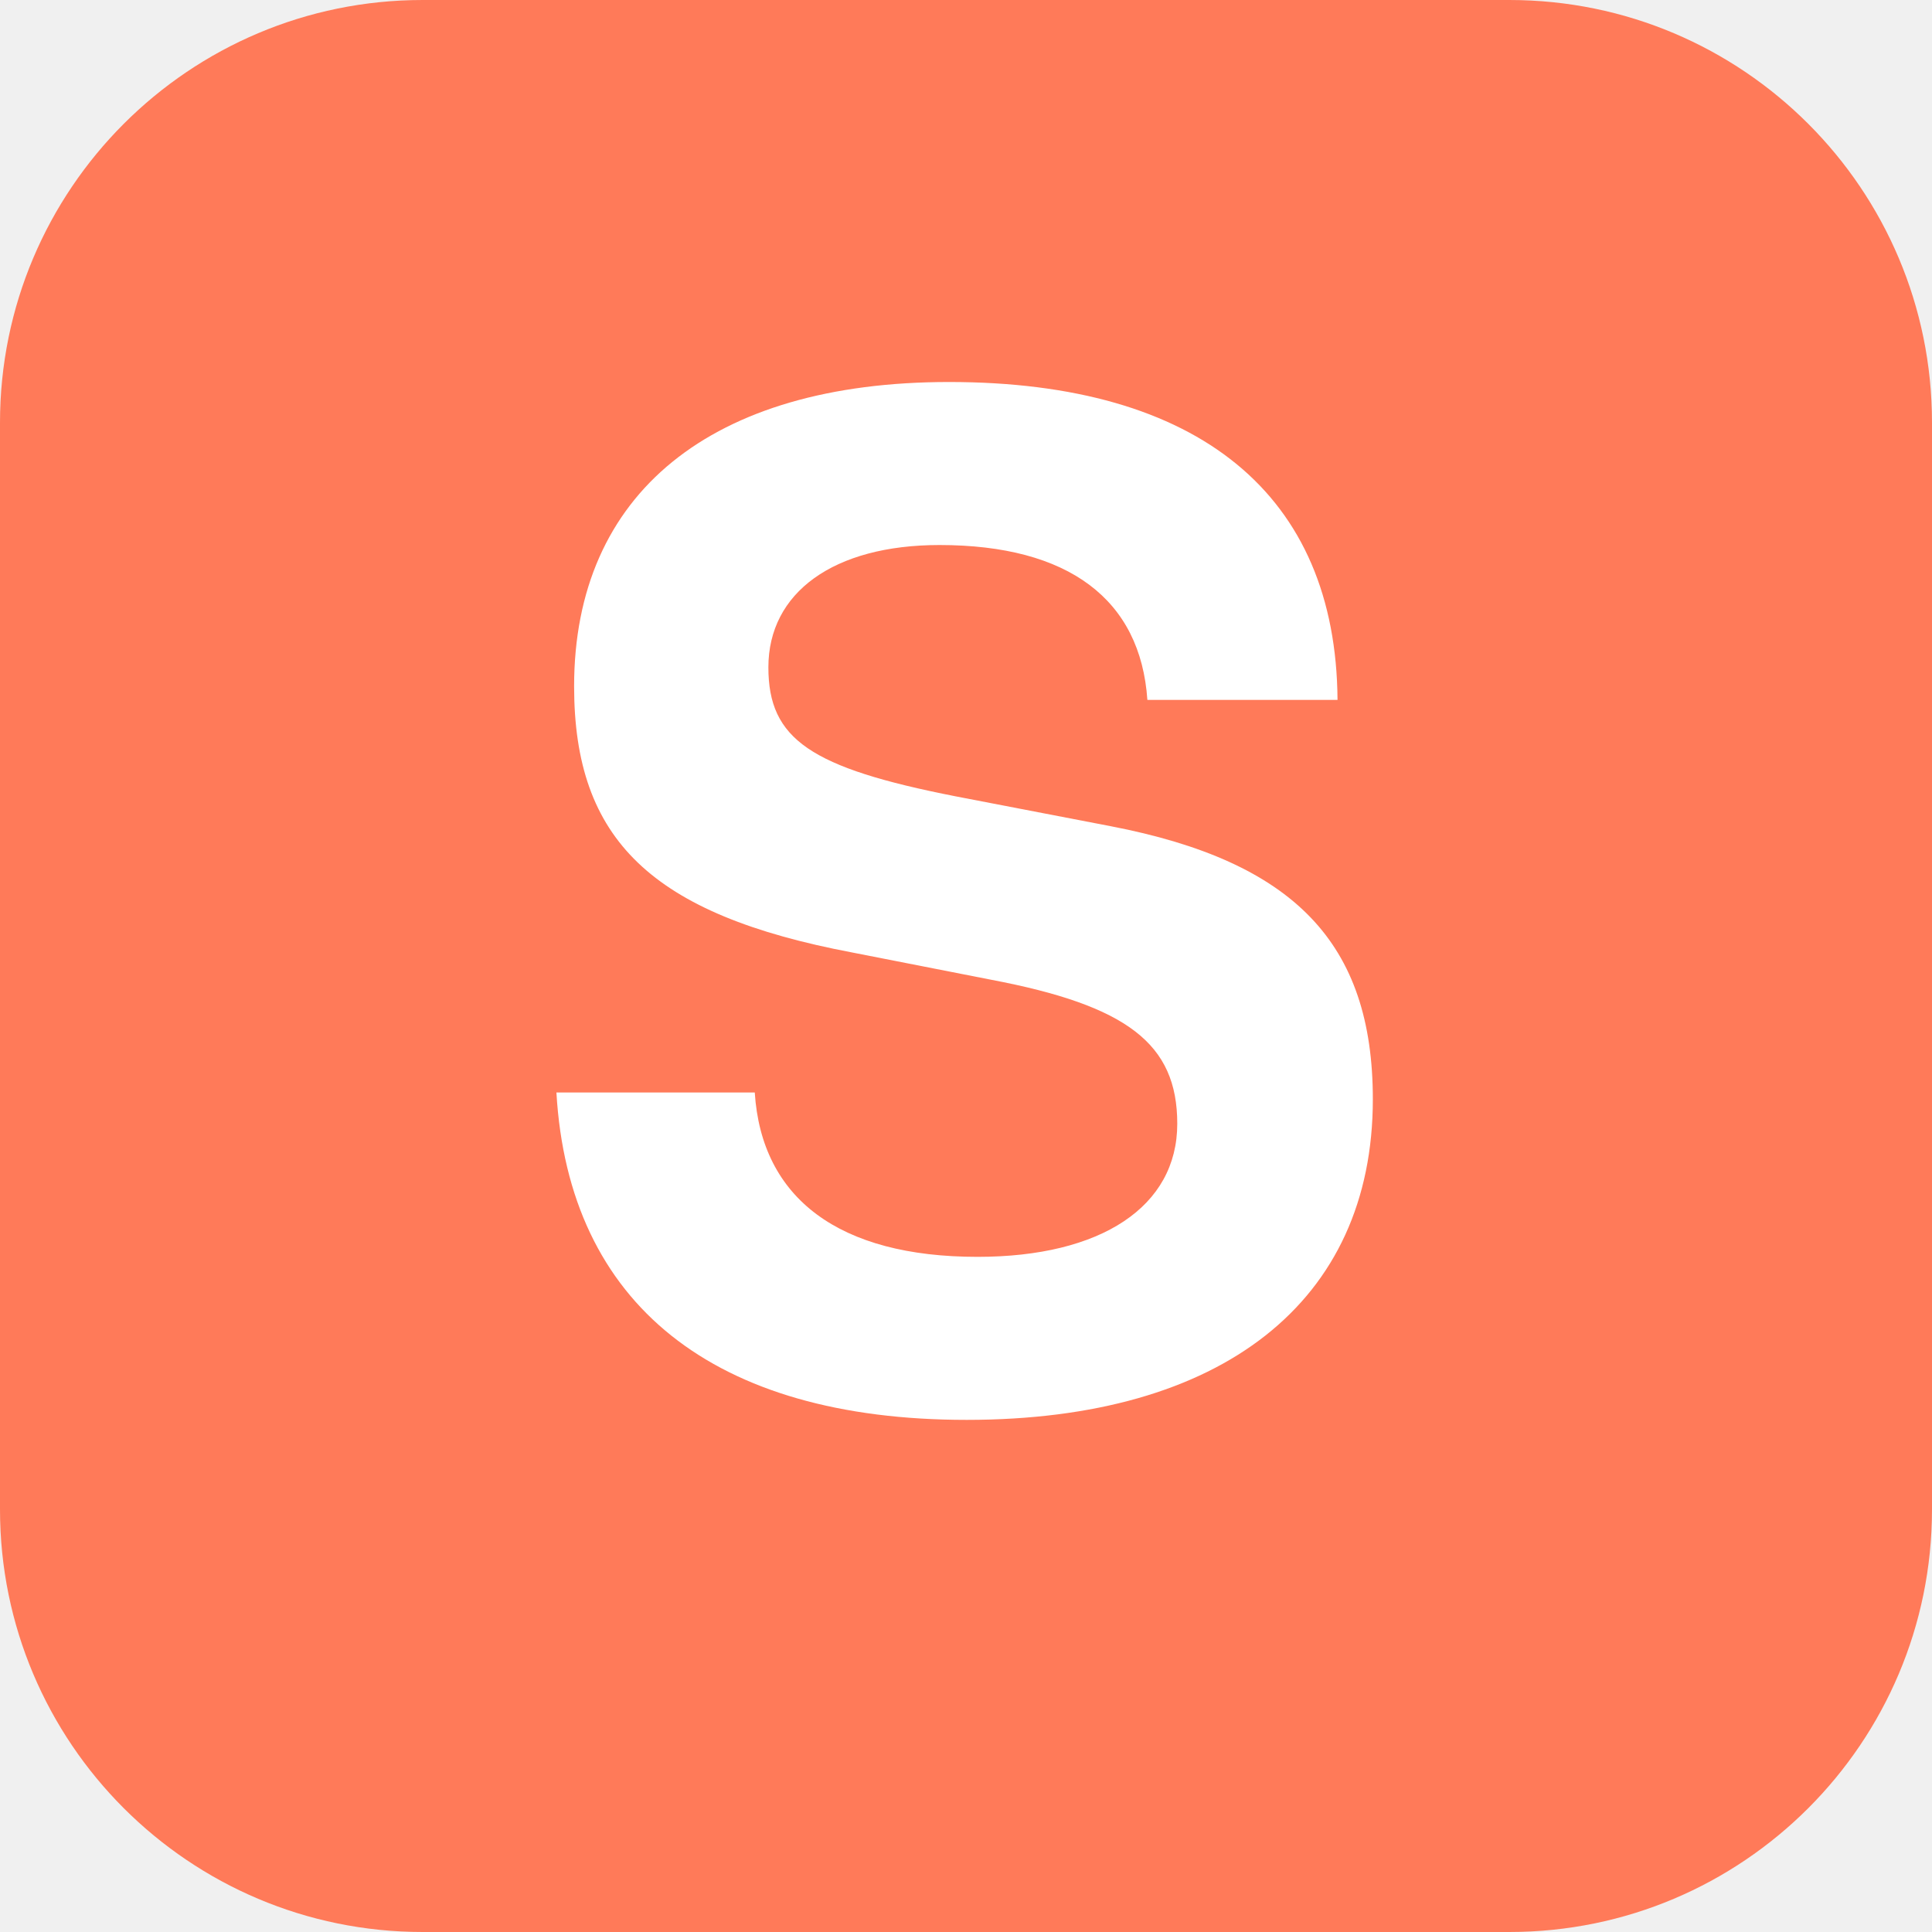
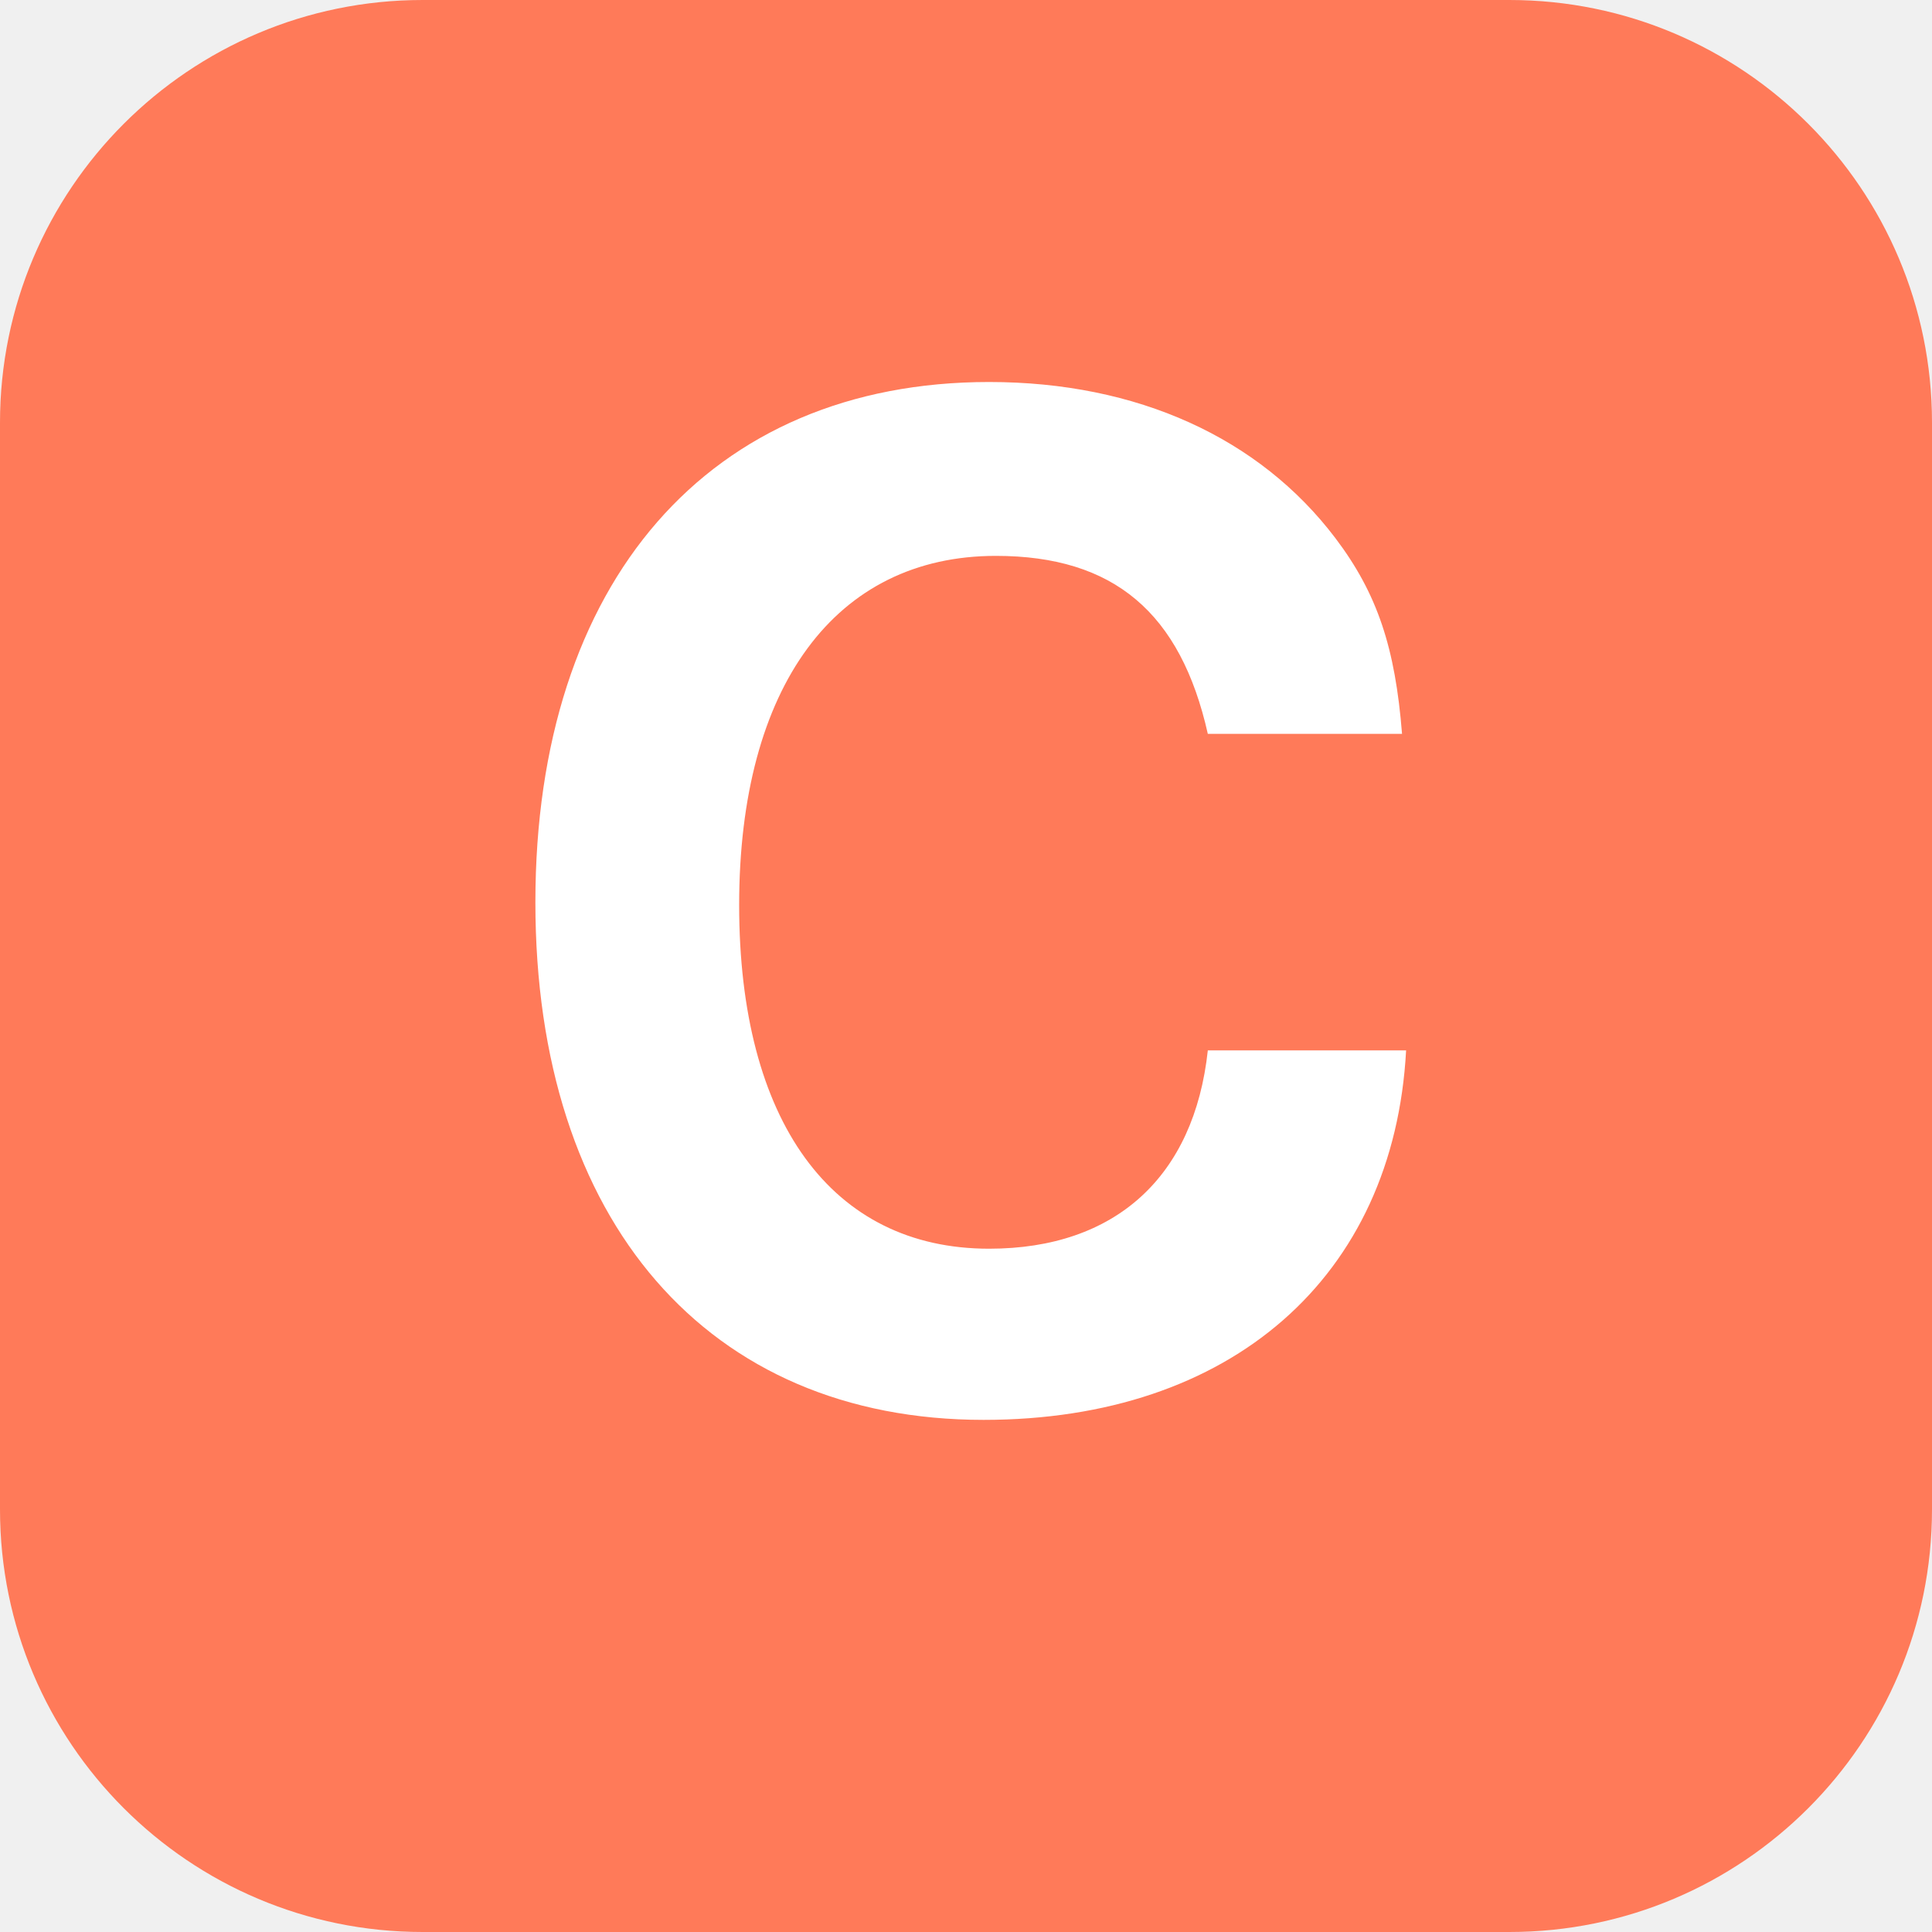
<svg xmlns="http://www.w3.org/2000/svg" width="512" height="512" viewBox="0 0 512 512">
  <rect width="512" height="512" rx="112" fill="#FF7A59" />
-   <text x="256" y="368" text-anchor="middle" font-family="Helvetica Neue, Helvetica, Arial, sans-serif" font-size="360" font-weight="700" fill="#FFFFFF">S</text>
+   <text x="256" y="368" text-anchor="middle" font-family="Helvetica Neue, Helvetica, Arial, sans-serif" font-size="360" font-weight="700" fill="#FFFFFF">C</text>
</svg>
